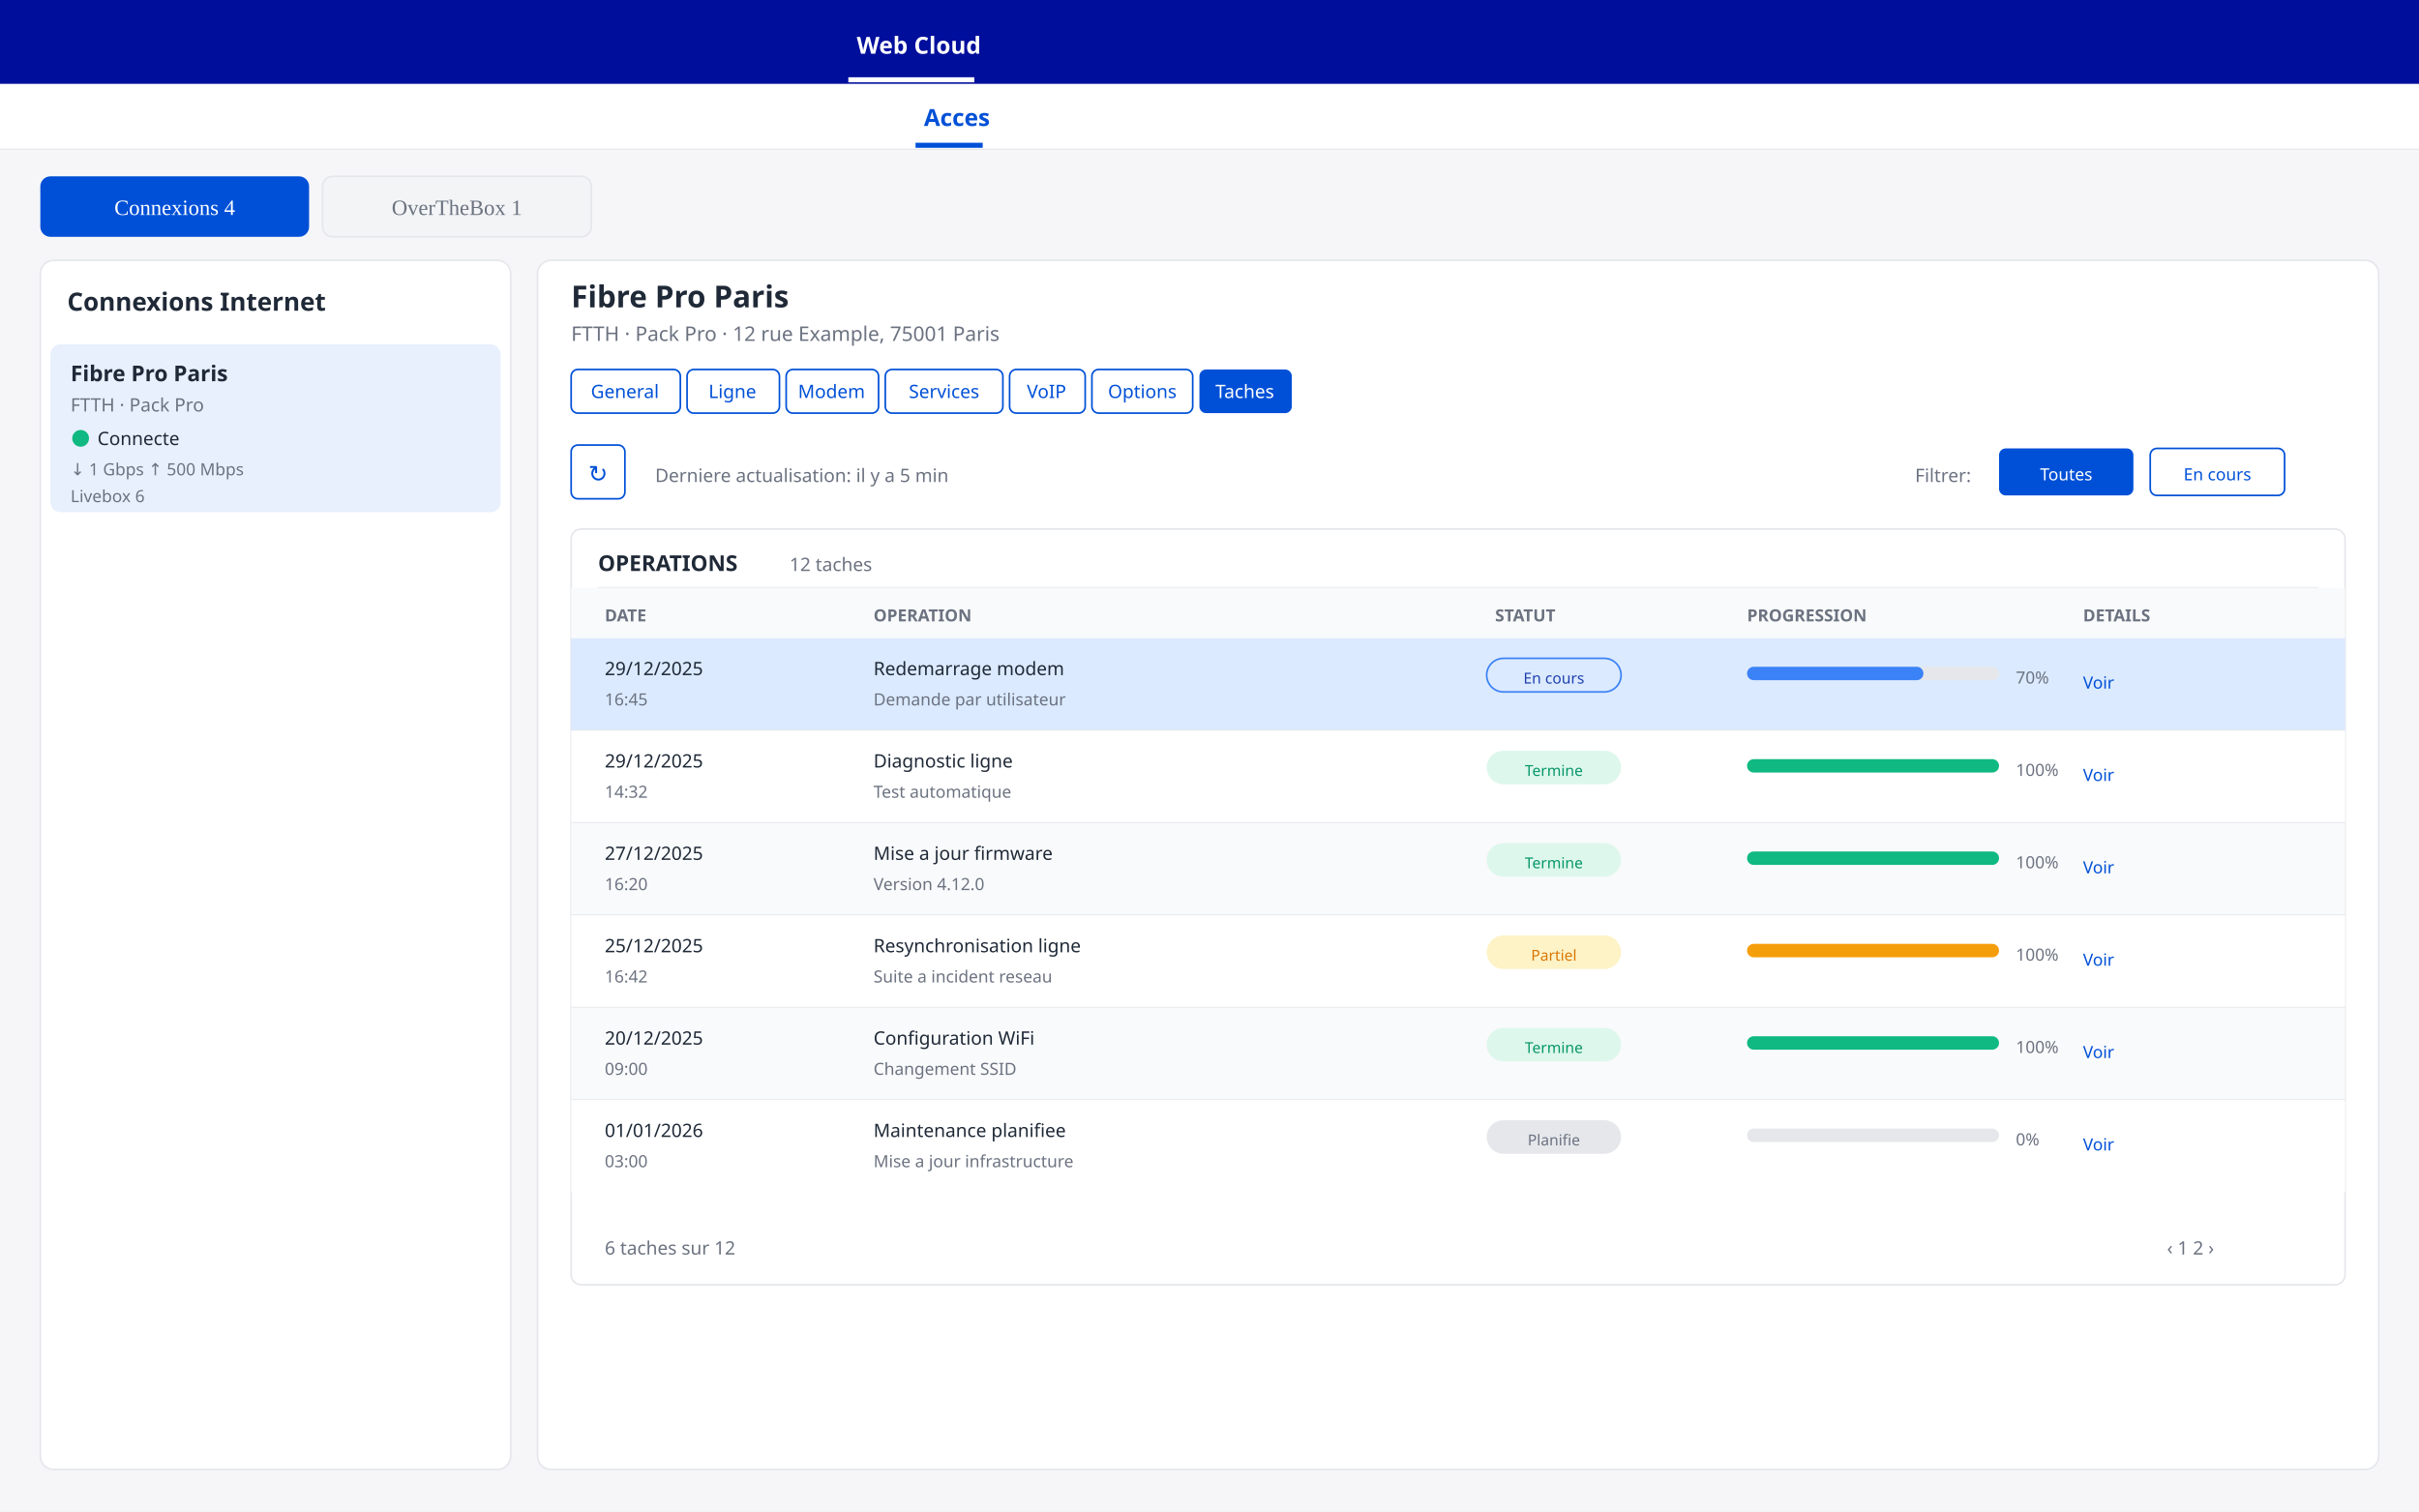
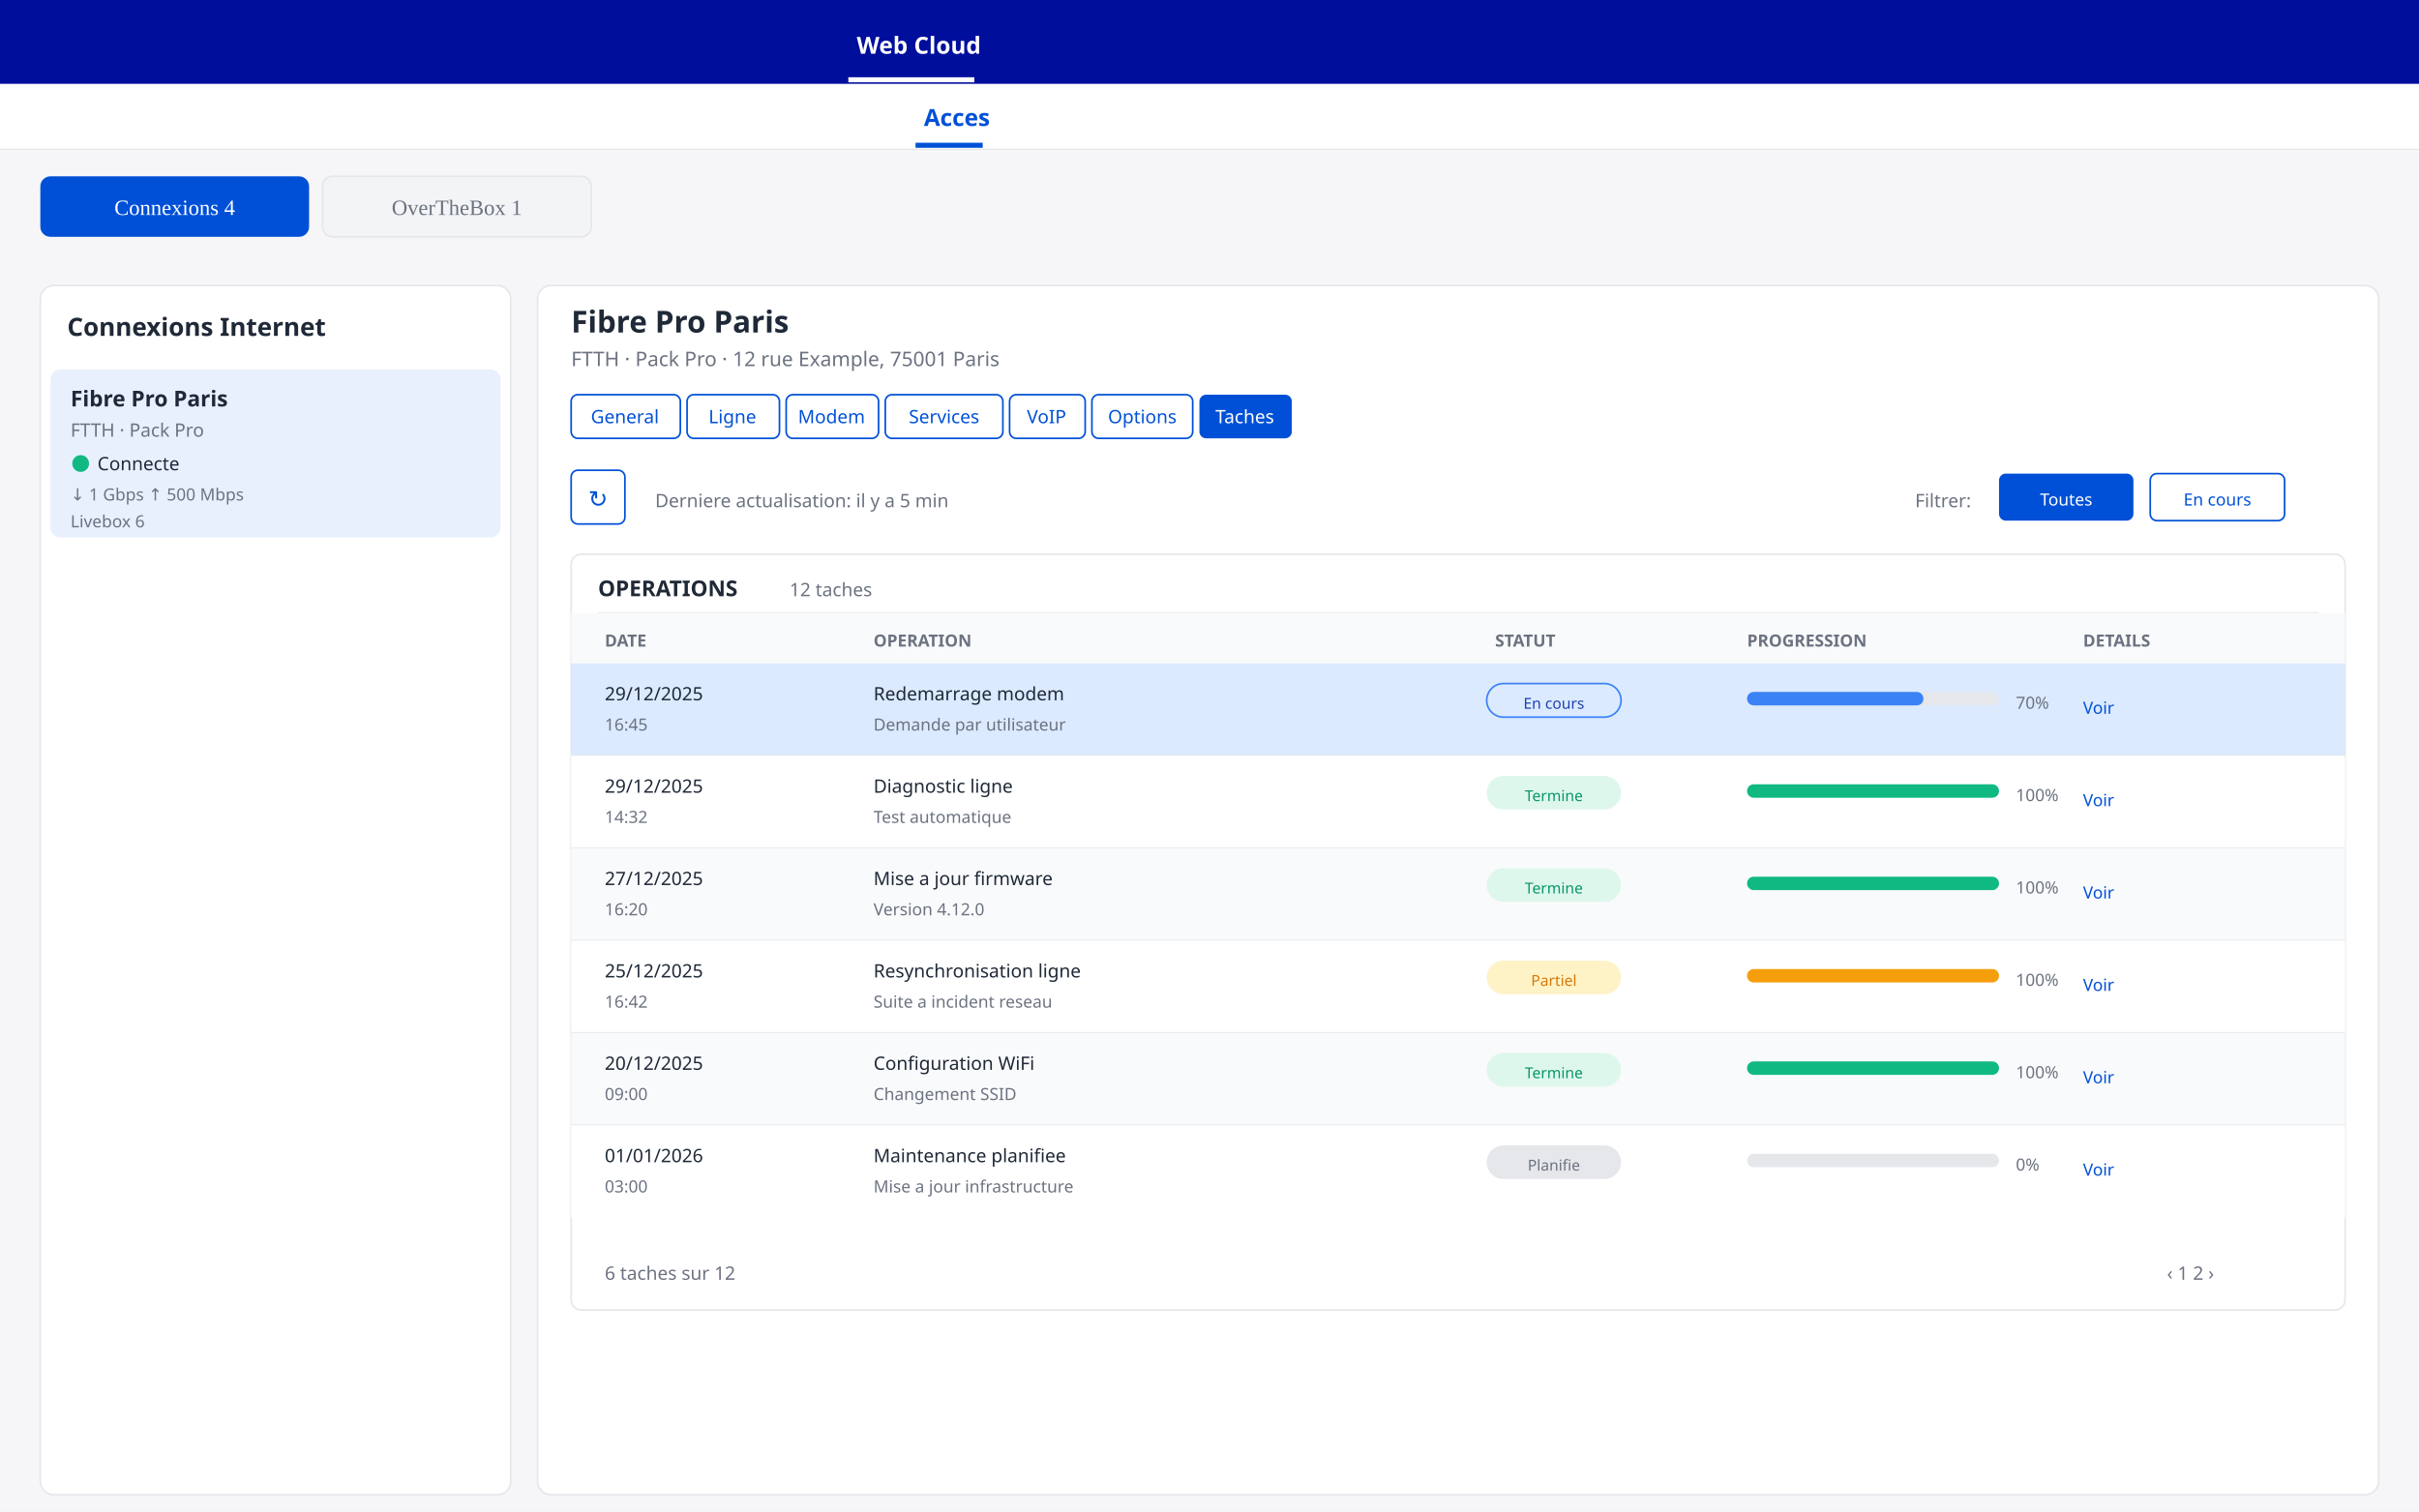
<svg xmlns="http://www.w3.org/2000/svg" viewBox="0 0 1440 900" width="1440" height="900">
  <defs>
    <style>
      .bg-header { fill: #000E9C; }
      .bg-main { fill: #F6F6F9; }
      .bg-white { fill: #FFFFFF; }
      .bg-primary { fill: #0050D7; }
      .bg-success { fill: #DEF7EC; }
      .bg-warning { fill: #FEF3C7; }
      .bg-info { fill: #DBEAFE; }
      .border { stroke: #E5E7EB; stroke-width: 1; fill: none; }
      .btn-outline { stroke: #0050D7; stroke-width: 1; fill: #FFFFFF; }
      .btn-primary { fill: #0050D7; }
      .row-selected { fill: #E8F0FE; }
      .table-header { fill: #F9FAFB; }
      .text-white { fill: #FFFFFF; font-family: 'Source Sans Pro', sans-serif; }
      .text-dark { fill: #1F2937; font-family: 'Source Sans Pro', sans-serif; }
      .text-muted { fill: #6B7280; font-family: 'Source Sans Pro', sans-serif; }
      .text-primary { fill: #0050D7; font-family: 'Source Sans Pro', sans-serif; }
      .text-success { fill: #059669; font-family: 'Source Sans Pro', sans-serif; }
      .text-warning { fill: #D97706; font-family: 'Source Sans Pro', sans-serif; }
      .text-info { fill: #1E40AF; font-family: 'Source Sans Pro', sans-serif; }
    </style>
  </defs>
  <rect width="1440" height="900" class="bg-main" />
  <rect width="1440" height="50" class="bg-header" />
  <text x="510" y="32" class="text-white" font-size="14" font-weight="600">Web Cloud</text>
  <rect x="505" y="46" width="75" height="3" fill="#FFFFFF" />
  <rect x="0" y="50" width="1440" height="40" class="bg-white" />
  <line x1="0" y1="89" x2="1440" y2="89" stroke="#E5E7EB" />
  <text x="550" y="75" class="text-primary" font-size="14" font-weight="600">Acces</text>
  <rect x="545" y="85" width="40" height="3" fill="#0050D7" />
-   <g transform="translate(0, 90)">
-     <g transform="translate(24, 15)">
+   <g transform="translate(0, 105)">
+     <g transform="translate(24, 0)">
      <rect x="0" y="0" width="160" height="36" rx="6" fill="#0050D7" />
      <text x="80" y="23" fill="#FFFFFF" font-size="13" text-anchor="middle" font-weight="500">Connexions  4</text>
      <rect x="168" y="0" width="160" height="36" rx="6" fill="#F3F4F6" stroke="#E5E7EB" />
      <text x="248" y="23" fill="#6B7280" font-size="13" text-anchor="middle">OverTheBox  1</text>
    </g>
    <g transform="translate(24, 65)">
      <rect x="0" y="0" width="280" height="720" rx="8" class="bg-white" />
      <rect x="0" y="0" width="280" height="720" rx="8" class="border" />
      <text x="16" y="30" class="text-dark" font-size="15" font-weight="700">Connexions Internet</text>
      <g transform="translate(6, 50)">
        <rect x="0" y="0" width="268" height="100" rx="6" class="row-selected" />
        <text x="12" y="22" class="text-dark" font-size="13" font-weight="600">Fibre Pro Paris</text>
        <text x="12" y="40" class="text-muted" font-size="11">FTTH · Pack Pro</text>
        <circle cx="18" cy="56" r="5" fill="#10B981" />
        <text x="28" y="60" class="text-dark" font-size="11">Connecte</text>
        <text x="12" y="78" class="text-muted" font-size="10">↓ 1 Gbps  ↑ 500 Mbps</text>
        <text x="12" y="94" class="text-muted" font-size="10">Livebox 6</text>
      </g>
      <rect x="296" y="0" width="1096" height="720" rx="8" class="bg-white" />
      <rect x="296" y="0" width="1096" height="720" rx="8" class="border" />
      <g transform="translate(316, 0)">
        <text x="0" y="28" class="text-dark" font-size="18" font-weight="600">Fibre Pro Paris</text>
        <text x="0" y="48" class="text-muted" font-size="12">FTTH · Pack Pro · 12 rue Example, 75001 Paris</text>
        <g transform="translate(0, 65)">
          <rect x="0" y="0" width="65" height="26" rx="4" class="btn-outline" />
          <text x="32" y="17" class="text-primary" font-size="11" text-anchor="middle">General</text>
          <rect x="69" y="0" width="55" height="26" rx="4" class="btn-outline" />
          <text x="96" y="17" class="text-primary" font-size="11" text-anchor="middle">Ligne</text>
          <rect x="128" y="0" width="55" height="26" rx="4" class="btn-outline" />
          <text x="155" y="17" class="text-primary" font-size="11" text-anchor="middle">Modem</text>
          <rect x="187" y="0" width="70" height="26" rx="4" class="btn-outline" />
          <text x="222" y="17" class="text-primary" font-size="11" text-anchor="middle">Services</text>
          <rect x="261" y="0" width="45" height="26" rx="4" class="btn-outline" />
          <text x="283" y="17" class="text-primary" font-size="11" text-anchor="middle">VoIP</text>
          <rect x="310" y="0" width="60" height="26" rx="4" class="btn-outline" />
          <text x="340" y="17" class="text-primary" font-size="11" text-anchor="middle">Options</text>
          <rect x="374" y="0" width="55" height="26" rx="4" class="bg-primary" />
          <text x="401" y="17" class="text-white" font-size="11" text-anchor="middle">Taches</text>
        </g>
        <g transform="translate(0, 110)">
          <rect x="0" y="0" width="32" height="32" rx="4" class="btn-outline" />
          <text x="16" y="22" class="text-primary" font-size="14" text-anchor="middle">↻</text>
          <text x="50" y="22" class="text-muted" font-size="11">Derniere actualisation: il y a 5 min</text>
          <text x="800" y="22" class="text-muted" font-size="11">Filtrer:</text>
          <rect x="850" y="2" width="80" height="28" rx="4" fill="#0050D7" />
          <text x="890" y="21" class="text-white" font-size="10" text-anchor="middle">Toutes</text>
          <rect x="940" y="2" width="80" height="28" rx="4" class="btn-outline" />
          <text x="980" y="21" class="text-primary" font-size="10" text-anchor="middle">En cours</text>
          <g transform="translate(0, 50)">
            <rect x="0" y="0" width="1056" height="450" rx="6" fill="#FFFFFF" stroke="#E5E7EB" />
            <text x="16" y="25" class="text-dark" font-size="13" font-weight="600">OPERATIONS</text>
            <text x="130" y="25" class="text-muted" font-size="11">12 taches</text>
            <line x1="16" y1="35" x2="1040" y2="35" stroke="#E5E7EB" />
            <rect x="0" y="35" width="1056" height="30" class="table-header" />
            <text x="20" y="55" class="text-muted" font-size="10" font-weight="600">DATE</text>
            <text x="180" y="55" class="text-muted" font-size="10" font-weight="600">OPERATION</text>
            <text x="550" y="55" class="text-muted" font-size="10" font-weight="600">STATUT</text>
            <text x="700" y="55" class="text-muted" font-size="10" font-weight="600">PROGRESSION</text>
            <text x="900" y="55" class="text-muted" font-size="10" font-weight="600">DETAILS</text>
            <g transform="translate(0, 65)">
              <rect x="0" y="0" width="1056" height="55" fill="#DBEAFE" />
              <line x1="0" y1="55" x2="1056" y2="55" stroke="#E5E7EB" />
              <text x="20" y="22" class="text-dark" font-size="11">29/12/2025</text>
              <text x="20" y="40" class="text-muted" font-size="10">16:45</text>
              <text x="180" y="22" class="text-dark" font-size="11" font-weight="500">Redemarrage modem</text>
              <text x="180" y="40" class="text-muted" font-size="10">Demande par utilisateur</text>
              <rect x="545" y="12" width="80" height="20" rx="10" fill="#DBEAFE" stroke="#3B82F6" />
              <text x="585" y="27" class="text-info" font-size="9" text-anchor="middle">En cours</text>
              <rect x="700" y="17" width="150" height="8" rx="4" fill="#E5E7EB" />
              <rect x="700" y="17" width="105" height="8" rx="4" fill="#3B82F6" />
              <text x="860" y="27" class="text-muted" font-size="10">70%</text>
              <text x="900" y="30" class="text-primary" font-size="10">Voir</text>
              <rect x="0" y="55" width="1056" height="55" fill="#FFFFFF" />
              <line x1="0" y1="110" x2="1056" y2="110" stroke="#E5E7EB" />
              <text x="20" y="77" class="text-dark" font-size="11">29/12/2025</text>
              <text x="20" y="95" class="text-muted" font-size="10">14:32</text>
              <text x="180" y="77" class="text-dark" font-size="11" font-weight="500">Diagnostic ligne</text>
              <text x="180" y="95" class="text-muted" font-size="10">Test automatique</text>
              <rect x="545" y="67" width="80" height="20" rx="10" fill="#DEF7EC" />
              <text x="585" y="82" class="text-success" font-size="9" text-anchor="middle">Termine</text>
              <rect x="700" y="72" width="150" height="8" rx="4" fill="#10B981" />
              <text x="860" y="82" class="text-muted" font-size="10">100%</text>
              <text x="900" y="85" class="text-primary" font-size="10">Voir</text>
              <rect x="0" y="110" width="1056" height="55" fill="#F9FAFB" />
              <line x1="0" y1="165" x2="1056" y2="165" stroke="#E5E7EB" />
              <text x="20" y="132" class="text-dark" font-size="11">27/12/2025</text>
              <text x="20" y="150" class="text-muted" font-size="10">16:20</text>
              <text x="180" y="132" class="text-dark" font-size="11" font-weight="500">Mise a jour firmware</text>
              <text x="180" y="150" class="text-muted" font-size="10">Version 4.12.0</text>
              <rect x="545" y="122" width="80" height="20" rx="10" fill="#DEF7EC" />
              <text x="585" y="137" class="text-success" font-size="9" text-anchor="middle">Termine</text>
              <rect x="700" y="127" width="150" height="8" rx="4" fill="#10B981" />
              <text x="860" y="137" class="text-muted" font-size="10">100%</text>
              <text x="900" y="140" class="text-primary" font-size="10">Voir</text>
              <rect x="0" y="165" width="1056" height="55" fill="#FFFFFF" />
              <line x1="0" y1="220" x2="1056" y2="220" stroke="#E5E7EB" />
              <text x="20" y="187" class="text-dark" font-size="11">25/12/2025</text>
              <text x="20" y="205" class="text-muted" font-size="10">16:42</text>
              <text x="180" y="187" class="text-dark" font-size="11" font-weight="500">Resynchronisation ligne</text>
              <text x="180" y="205" class="text-muted" font-size="10">Suite a incident reseau</text>
              <rect x="545" y="177" width="80" height="20" rx="10" fill="#FEF3C7" />
              <text x="585" y="192" class="text-warning" font-size="9" text-anchor="middle">Partiel</text>
              <rect x="700" y="182" width="150" height="8" rx="4" fill="#F59E0B" />
              <text x="860" y="192" class="text-muted" font-size="10">100%</text>
              <text x="900" y="195" class="text-primary" font-size="10">Voir</text>
              <rect x="0" y="220" width="1056" height="55" fill="#F9FAFB" />
              <line x1="0" y1="275" x2="1056" y2="275" stroke="#E5E7EB" />
              <text x="20" y="242" class="text-dark" font-size="11">20/12/2025</text>
              <text x="20" y="260" class="text-muted" font-size="10">09:00</text>
              <text x="180" y="242" class="text-dark" font-size="11" font-weight="500">Configuration WiFi</text>
              <text x="180" y="260" class="text-muted" font-size="10">Changement SSID</text>
              <rect x="545" y="232" width="80" height="20" rx="10" fill="#DEF7EC" />
              <text x="585" y="247" class="text-success" font-size="9" text-anchor="middle">Termine</text>
              <rect x="700" y="237" width="150" height="8" rx="4" fill="#10B981" />
              <text x="860" y="247" class="text-muted" font-size="10">100%</text>
              <text x="900" y="250" class="text-primary" font-size="10">Voir</text>
              <rect x="0" y="275" width="1056" height="55" fill="#FFFFFF" />
              <text x="20" y="297" class="text-dark" font-size="11">01/01/2026</text>
              <text x="20" y="315" class="text-muted" font-size="10">03:00</text>
              <text x="180" y="297" class="text-dark" font-size="11" font-weight="500">Maintenance planifiee</text>
              <text x="180" y="315" class="text-muted" font-size="10">Mise a jour infrastructure</text>
              <rect x="545" y="287" width="80" height="20" rx="10" fill="#E5E7EB" />
              <text x="585" y="302" class="text-muted" font-size="9" text-anchor="middle">Planifie</text>
              <rect x="700" y="292" width="150" height="8" rx="4" fill="#E5E7EB" />
              <text x="860" y="302" class="text-muted" font-size="10">0%</text>
              <text x="900" y="305" class="text-primary" font-size="10">Voir</text>
            </g>
            <g transform="translate(0, 410)">
              <text x="20" y="22" class="text-muted" font-size="11">6 taches sur 12</text>
              <text x="950" y="22" class="text-muted" font-size="11">‹ 1 2 ›</text>
            </g>
          </g>
        </g>
      </g>
    </g>
  </g>
</svg>
